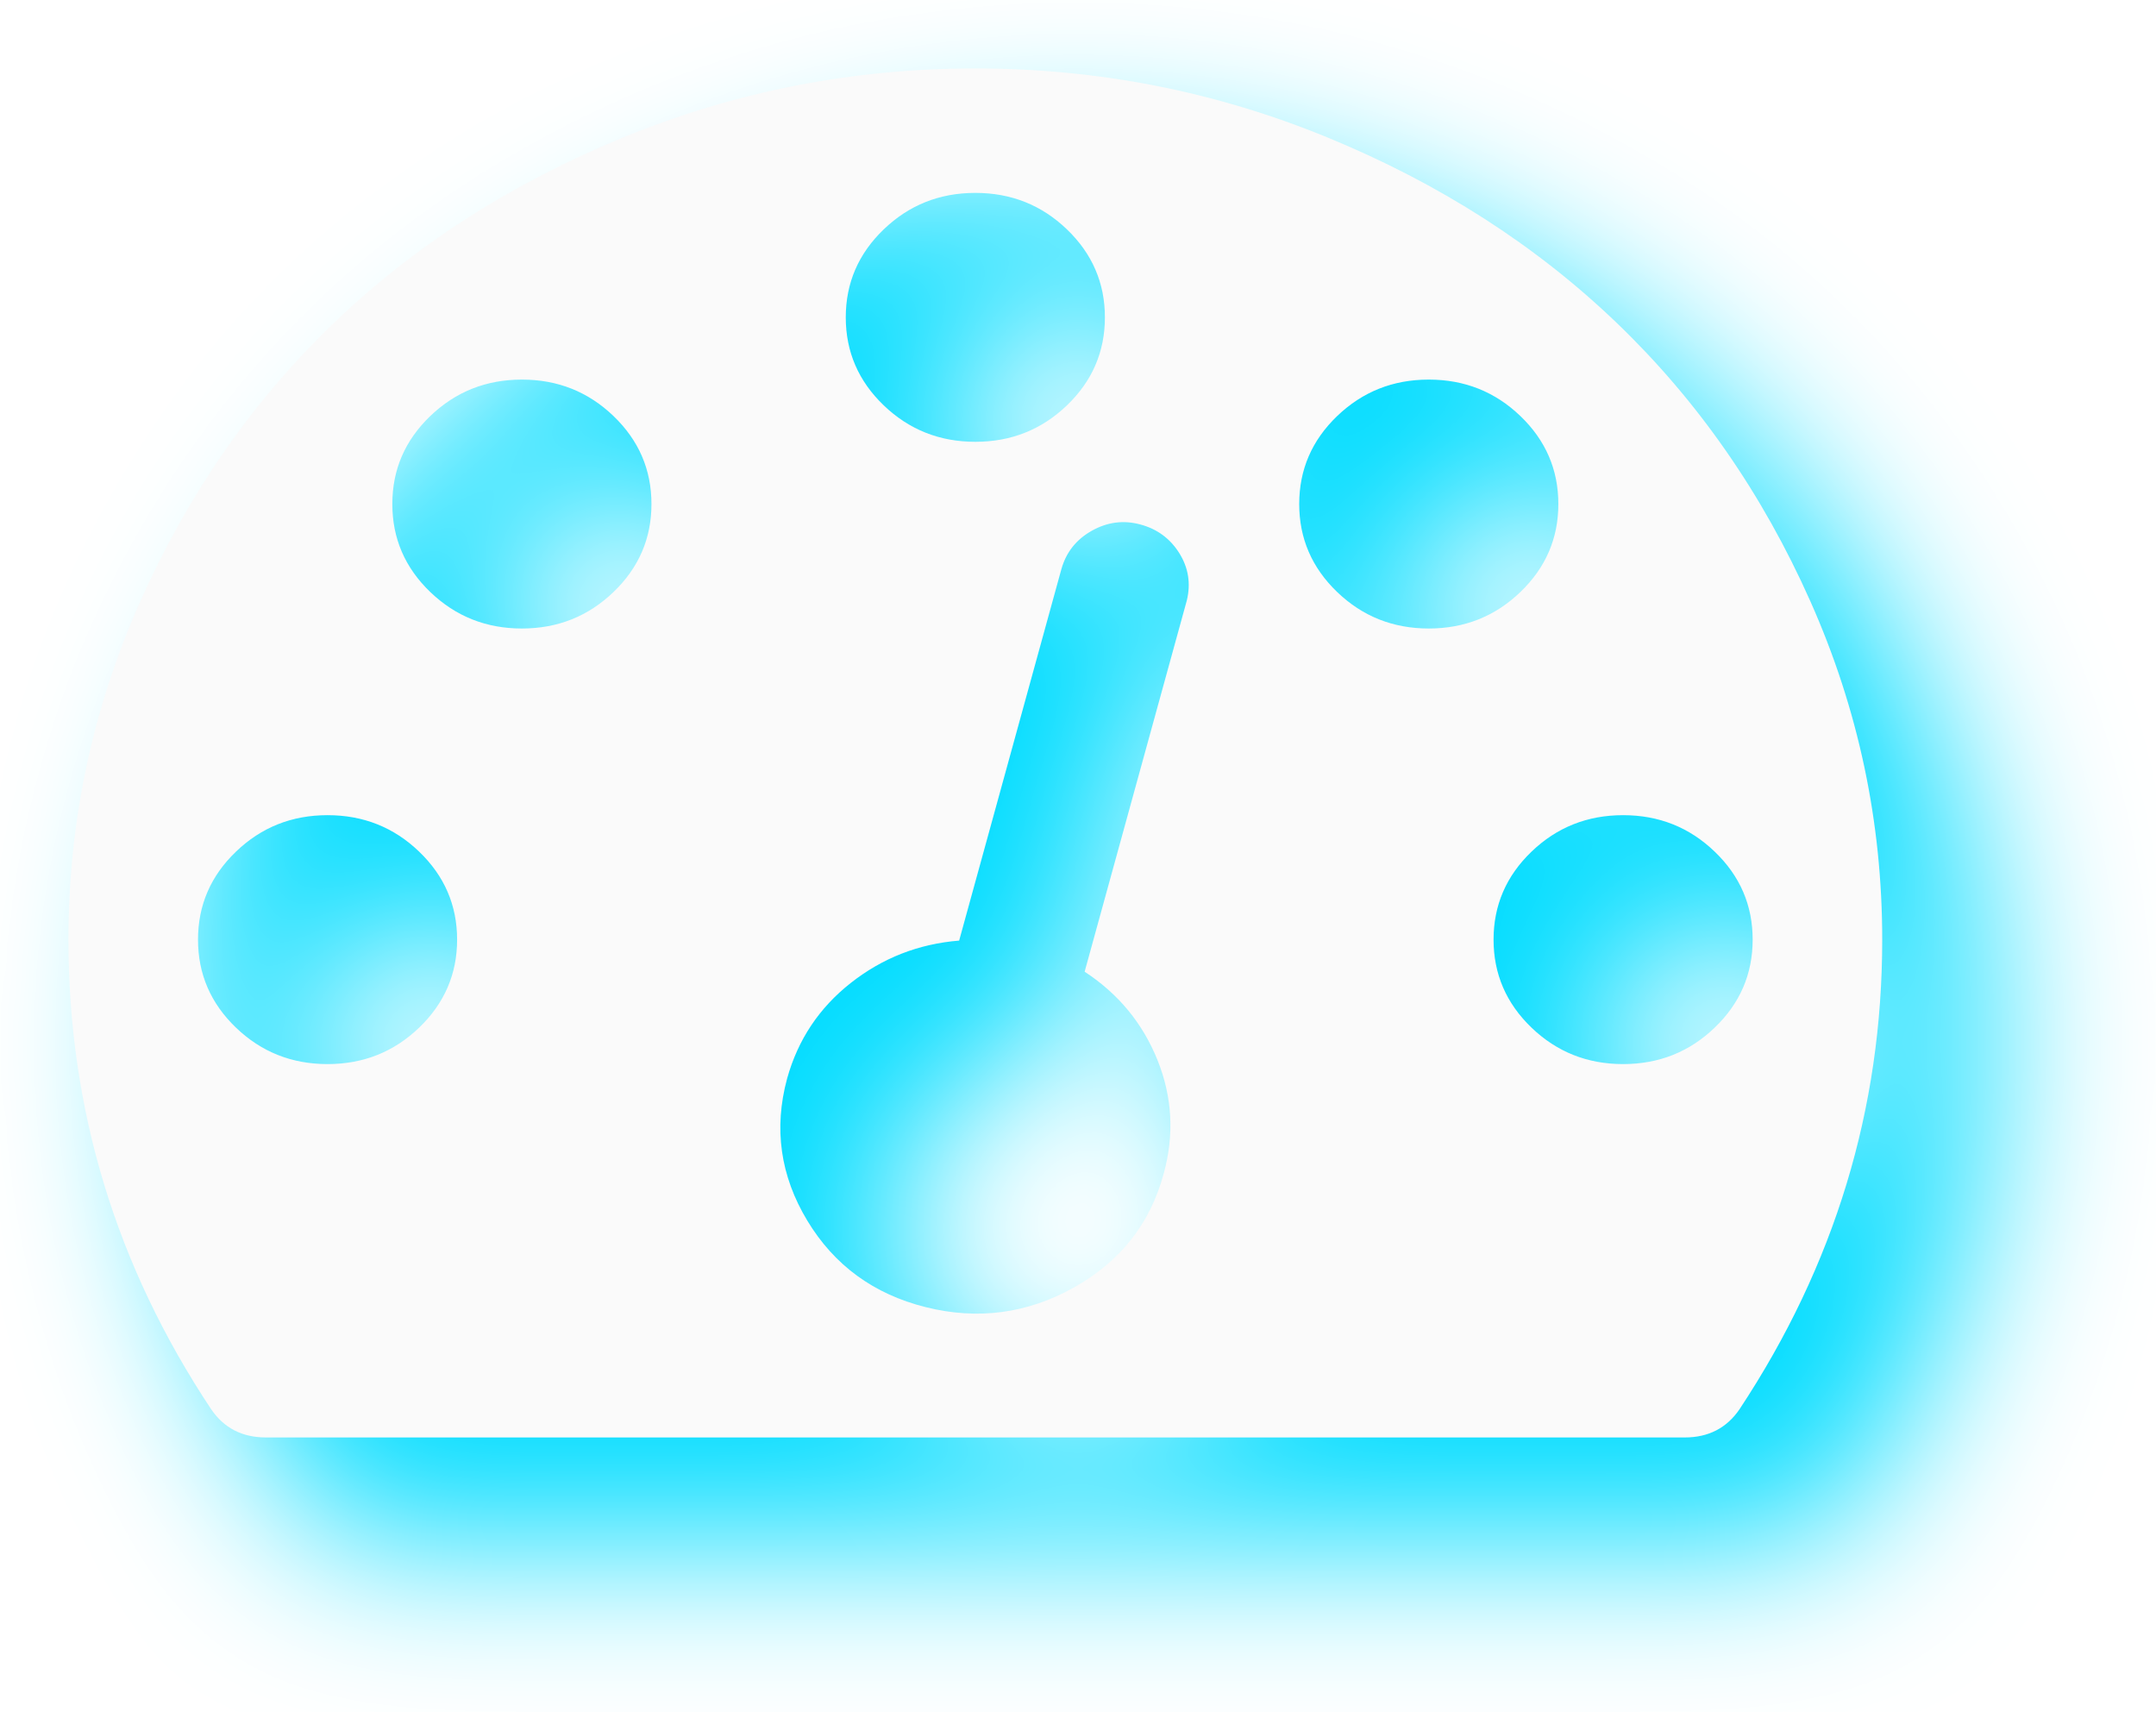
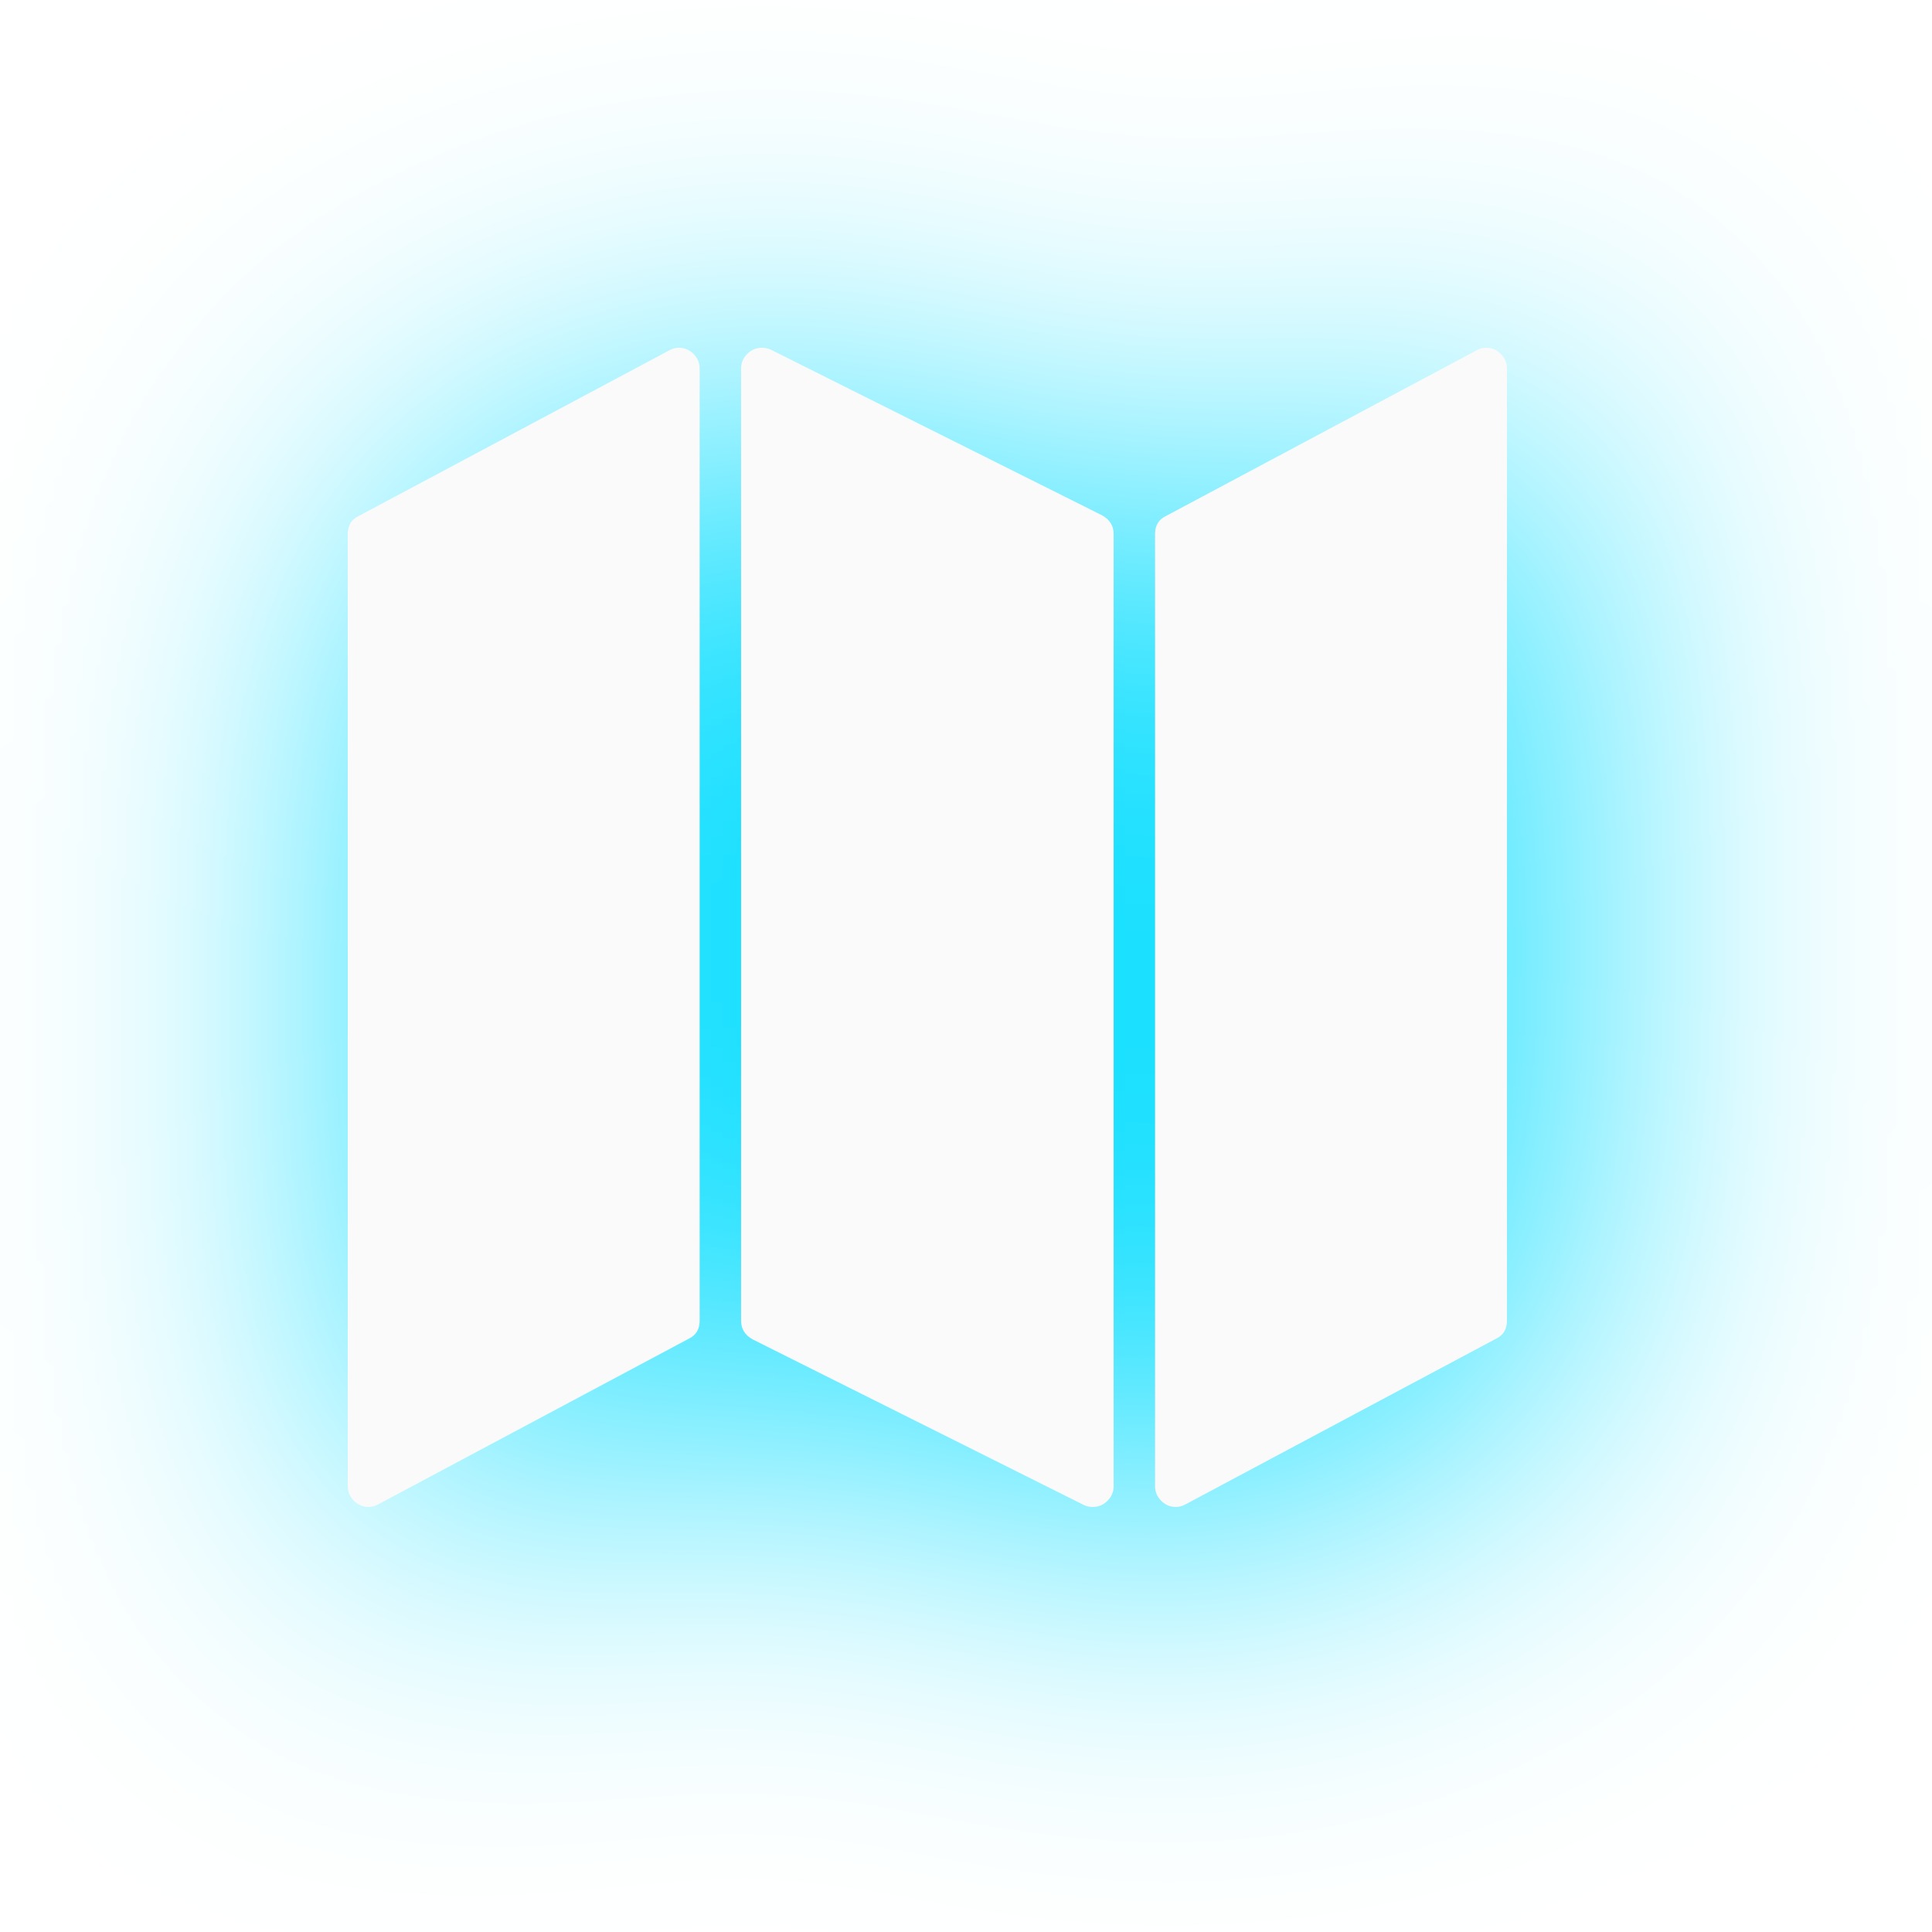
- <svg xmlns="http://www.w3.org/2000/svg" xmlns:xlink="http://www.w3.org/1999/xlink" version="1.1" width="63px" height="50px">
+ <svg xmlns="http://www.w3.org/2000/svg" xmlns:xlink="http://www.w3.org/1999/xlink" version="1.1" width="50px" height="50px">
  <defs>
-     <filter x="103px" y="52px" width="63px" height="50px" filterUnits="userSpaceOnUse" id="filter219">
-       <feOffset dx="3" dy="3" in="SourceAlpha" result="shadowOffsetInner" />
-       <feGaussianBlur stdDeviation="2.5" in="shadowOffsetInner" result="shadowGaussian" />
+     <filter x="505px" y="55px" width="50px" height="50px" filterUnits="userSpaceOnUse" id="filter273">
+       <feOffset dx="1" dy="1" in="SourceAlpha" result="shadowOffsetInner" />
+       <feGaussianBlur stdDeviation="5" in="shadowOffsetInner" result="shadowGaussian" />
      <feComposite in2="shadowGaussian" operator="atop" in="SourceAlpha" result="shadowComposite" />
      <feColorMatrix type="matrix" values="0 0 0 0 0  0 0 0 0 0.863  0 0 0 0 1  0 0 0 1 0  " in="shadowComposite" />
    </filter>
-     <g id="widget220">
-       <path d="M 10.248 28.026  C 10.987 27.315  11.357 26.458  11.357 25.455  C 11.357 24.451  10.987 23.594  10.248 22.884  C 9.509 22.173  8.616 21.818  7.571 21.818  C 6.526 21.818  5.634 22.173  4.895 22.884  C 4.155 23.594  3.786 24.451  3.786 25.455  C 3.786 26.458  4.155 27.315  4.895 28.026  C 5.634 28.736  6.526 29.091  7.571 29.091  C 8.616 29.091  9.509 28.736  10.248 28.026  Z M 15.927 15.298  C 16.666 14.588  17.036 13.731  17.036 12.727  C 17.036 11.723  16.666 10.866  15.927 10.156  C 15.187 9.446  14.295 9.091  13.25 9.091  C 12.205 9.091  11.313 9.446  10.573 10.156  C 9.834 10.866  9.464 11.723  9.464 12.727  C 9.464 13.731  9.834 14.588  10.573 15.298  C 11.313 16.009  12.205 16.364  13.25 16.364  C 14.295 16.364  15.187 16.009  15.927 15.298  Z M 31.824 28.977  C 31.39 27.898  30.68 27.036  29.694 26.392  L 32.681 15.54  C 32.8 15.047  32.726 14.588  32.46 14.162  C 32.193 13.736  31.814 13.456  31.321 13.324  C 30.828 13.191  30.355 13.253  29.901 13.509  C 29.448 13.764  29.152 14.138  29.014 14.631  L 26.027 25.483  C 24.844 25.578  23.789 25.99  22.862 26.719  C 21.935 27.448  21.314 28.381  20.999 29.517  C 20.605 30.975  20.802 32.358  21.59 33.665  C 22.379 34.972  23.533 35.814  25.051 36.193  C 26.569 36.572  28.008 36.383  29.369 35.625  C 30.729 34.867  31.607 33.759  32.001 32.301  C 32.317 31.165  32.257 30.057  31.824 28.977  Z M 48.105 28.026  C 48.845 27.315  49.214 26.458  49.214 25.455  C 49.214 24.451  48.845 23.594  48.105 22.884  C 47.366 22.173  46.474 21.818  45.429 21.818  C 44.384 21.818  43.491 22.173  42.752 22.884  C 42.013 23.594  41.643 24.451  41.643 25.455  C 41.643 26.458  42.013 27.315  42.752 28.026  C 43.491 28.736  44.384 29.091  45.429 29.091  C 46.474 29.091  47.366 28.736  48.105 28.026  Z M 29.177 9.844  C 29.916 9.134  30.286 8.277  30.286 7.273  C 30.286 6.269  29.916 5.412  29.177 4.702  C 28.437 3.991  27.545 3.636  26.5 3.636  C 25.455 3.636  24.563 3.991  23.823 4.702  C 23.084 5.412  22.714 6.269  22.714 7.273  C 22.714 8.277  23.084 9.134  23.823 9.844  C 24.563 10.554  25.455 10.909  26.5 10.909  C 27.545 10.909  28.437 10.554  29.177 9.844  Z M 42.427 15.298  C 43.166 14.588  43.536 13.731  43.536 12.727  C 43.536 11.723  43.166 10.866  42.427 10.156  C 41.687 9.446  40.795 9.091  39.75 9.091  C 38.705 9.091  37.813 9.446  37.073 10.156  C 36.334 10.866  35.964 11.723  35.964 12.727  C 35.964 13.731  36.334 14.588  37.073 15.298  C 37.813 16.009  38.705 16.364  39.75 16.364  C 40.795 16.364  41.687 16.009  42.427 15.298  Z M 50.9 15.568  C 52.3 18.712  53 22.008  53 25.455  C 53 30.398  51.61 34.972  48.83 39.176  C 48.455 39.725  47.923 40  47.233 40  L 5.767 40  C 5.077 40  4.545 39.725  4.17 39.176  C 1.39 34.991  0 30.417  0 25.455  C 0 22.008  0.7 18.712  2.1 15.568  C 3.5 12.424  5.383 9.716  7.749 7.443  C 10.115 5.17  12.935 3.362  16.208 2.017  C 19.481 0.672  22.911 0  26.5 0  C 30.089 0  33.519 0.672  36.792 2.017  C 40.065 3.362  42.885 5.17  45.251 7.443  C 47.617 9.716  49.5 12.424  50.9 15.568  Z " fill-rule="nonzero" fill="#fafafa" stroke="none" transform="matrix(1 0 0 1 105 54 )" />
+     <g id="widget274">
+       <path d="M 8.32 0.067  C 8.398 0.022  8.482 0  8.571 0  C 8.717 0  8.842 0.053  8.948 0.159  C 9.054 0.265  9.107 0.391  9.107 0.536  L 9.107 25.179  C 9.107 25.402  9.012 25.558  8.823 25.647  L 0.787 29.933  C 0.709 29.978  0.625 30  0.536 30  C 0.391 30  0.265 29.947  0.159 29.841  C 0.053 29.735  0 29.609  0 29.464  L 0 4.821  C 0 4.598  0.095 4.442  0.285 4.353  L 8.32 0.067  Z M 29.213 0.067  C 29.291 0.022  29.375 0  29.464 0  C 29.609 0  29.735 0.053  29.841 0.159  C 29.947 0.265  30 0.391  30 0.536  L 30 25.179  C 30 25.402  29.905 25.558  29.715 25.647  L 21.68 29.933  C 21.602 29.978  21.518 30  21.429 30  C 21.283 30  21.158 29.947  21.052 29.841  C 20.946 29.735  20.893 29.609  20.893 29.464  L 20.893 4.821  C 20.893 4.598  20.988 4.442  21.177 4.353  L 29.213 0.067  Z M 10.338 0.159  C 10.444 0.053  10.569 0  10.714 0  C 10.804 0  10.882 0.017  10.949 0.05  L 19.52 4.336  C 19.721 4.448  19.821 4.609  19.821 4.821  L 19.821 29.464  C 19.821 29.609  19.768 29.735  19.662 29.841  C 19.556 29.947  19.431 30  19.286 30  C 19.196 30  19.118 29.983  19.051 29.95  L 10.48 25.664  C 10.279 25.552  10.179 25.391  10.179 25.179  L 10.179 0.536  C 10.179 0.391  10.232 0.265  10.338 0.159  Z " fill-rule="nonzero" fill="#fafafa" stroke="none" transform="matrix(1 0 0 1 514 64 )" />
    </g>
  </defs>
-   <g transform="matrix(1 0 0 1 -103 -52 )">
-     <use xlink:href="#widget220" filter="url(#filter219)" />
-     <use xlink:href="#widget220" />
+   <g transform="matrix(1 0 0 1 -505 -55 )">
+     <use xlink:href="#widget274" filter="url(#filter273)" />
+     <use xlink:href="#widget274" />
  </g>
</svg>
